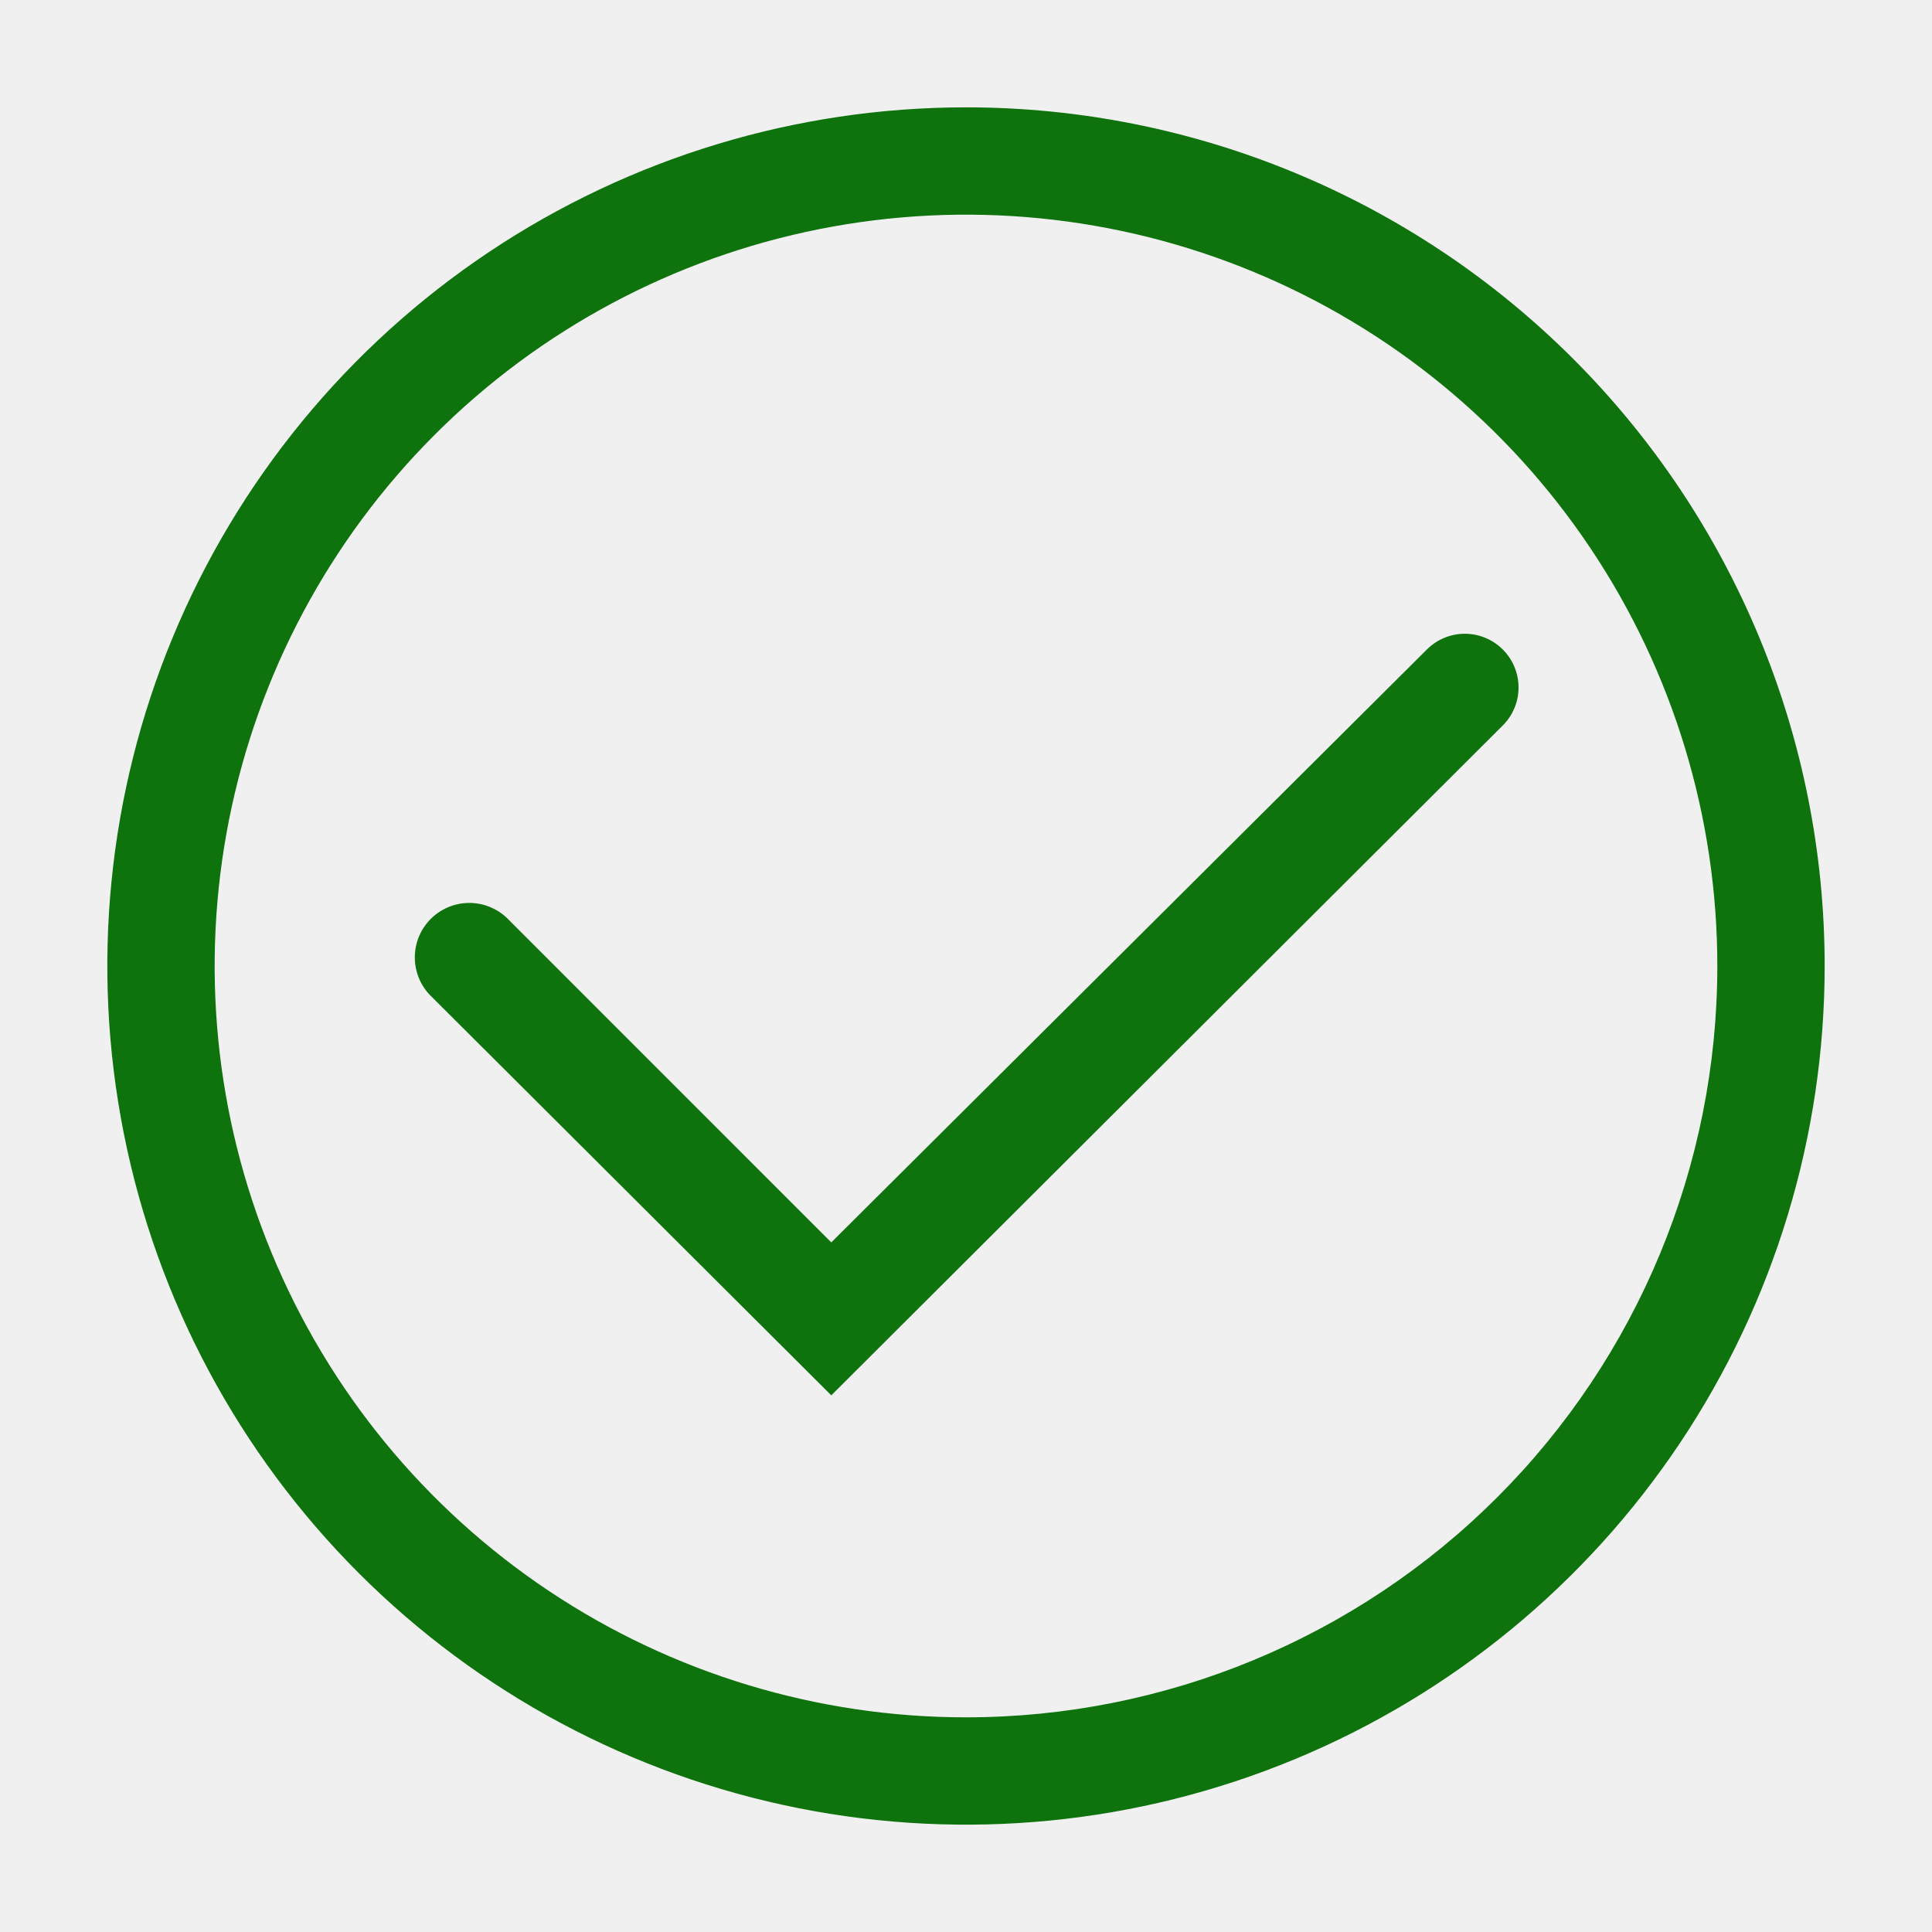
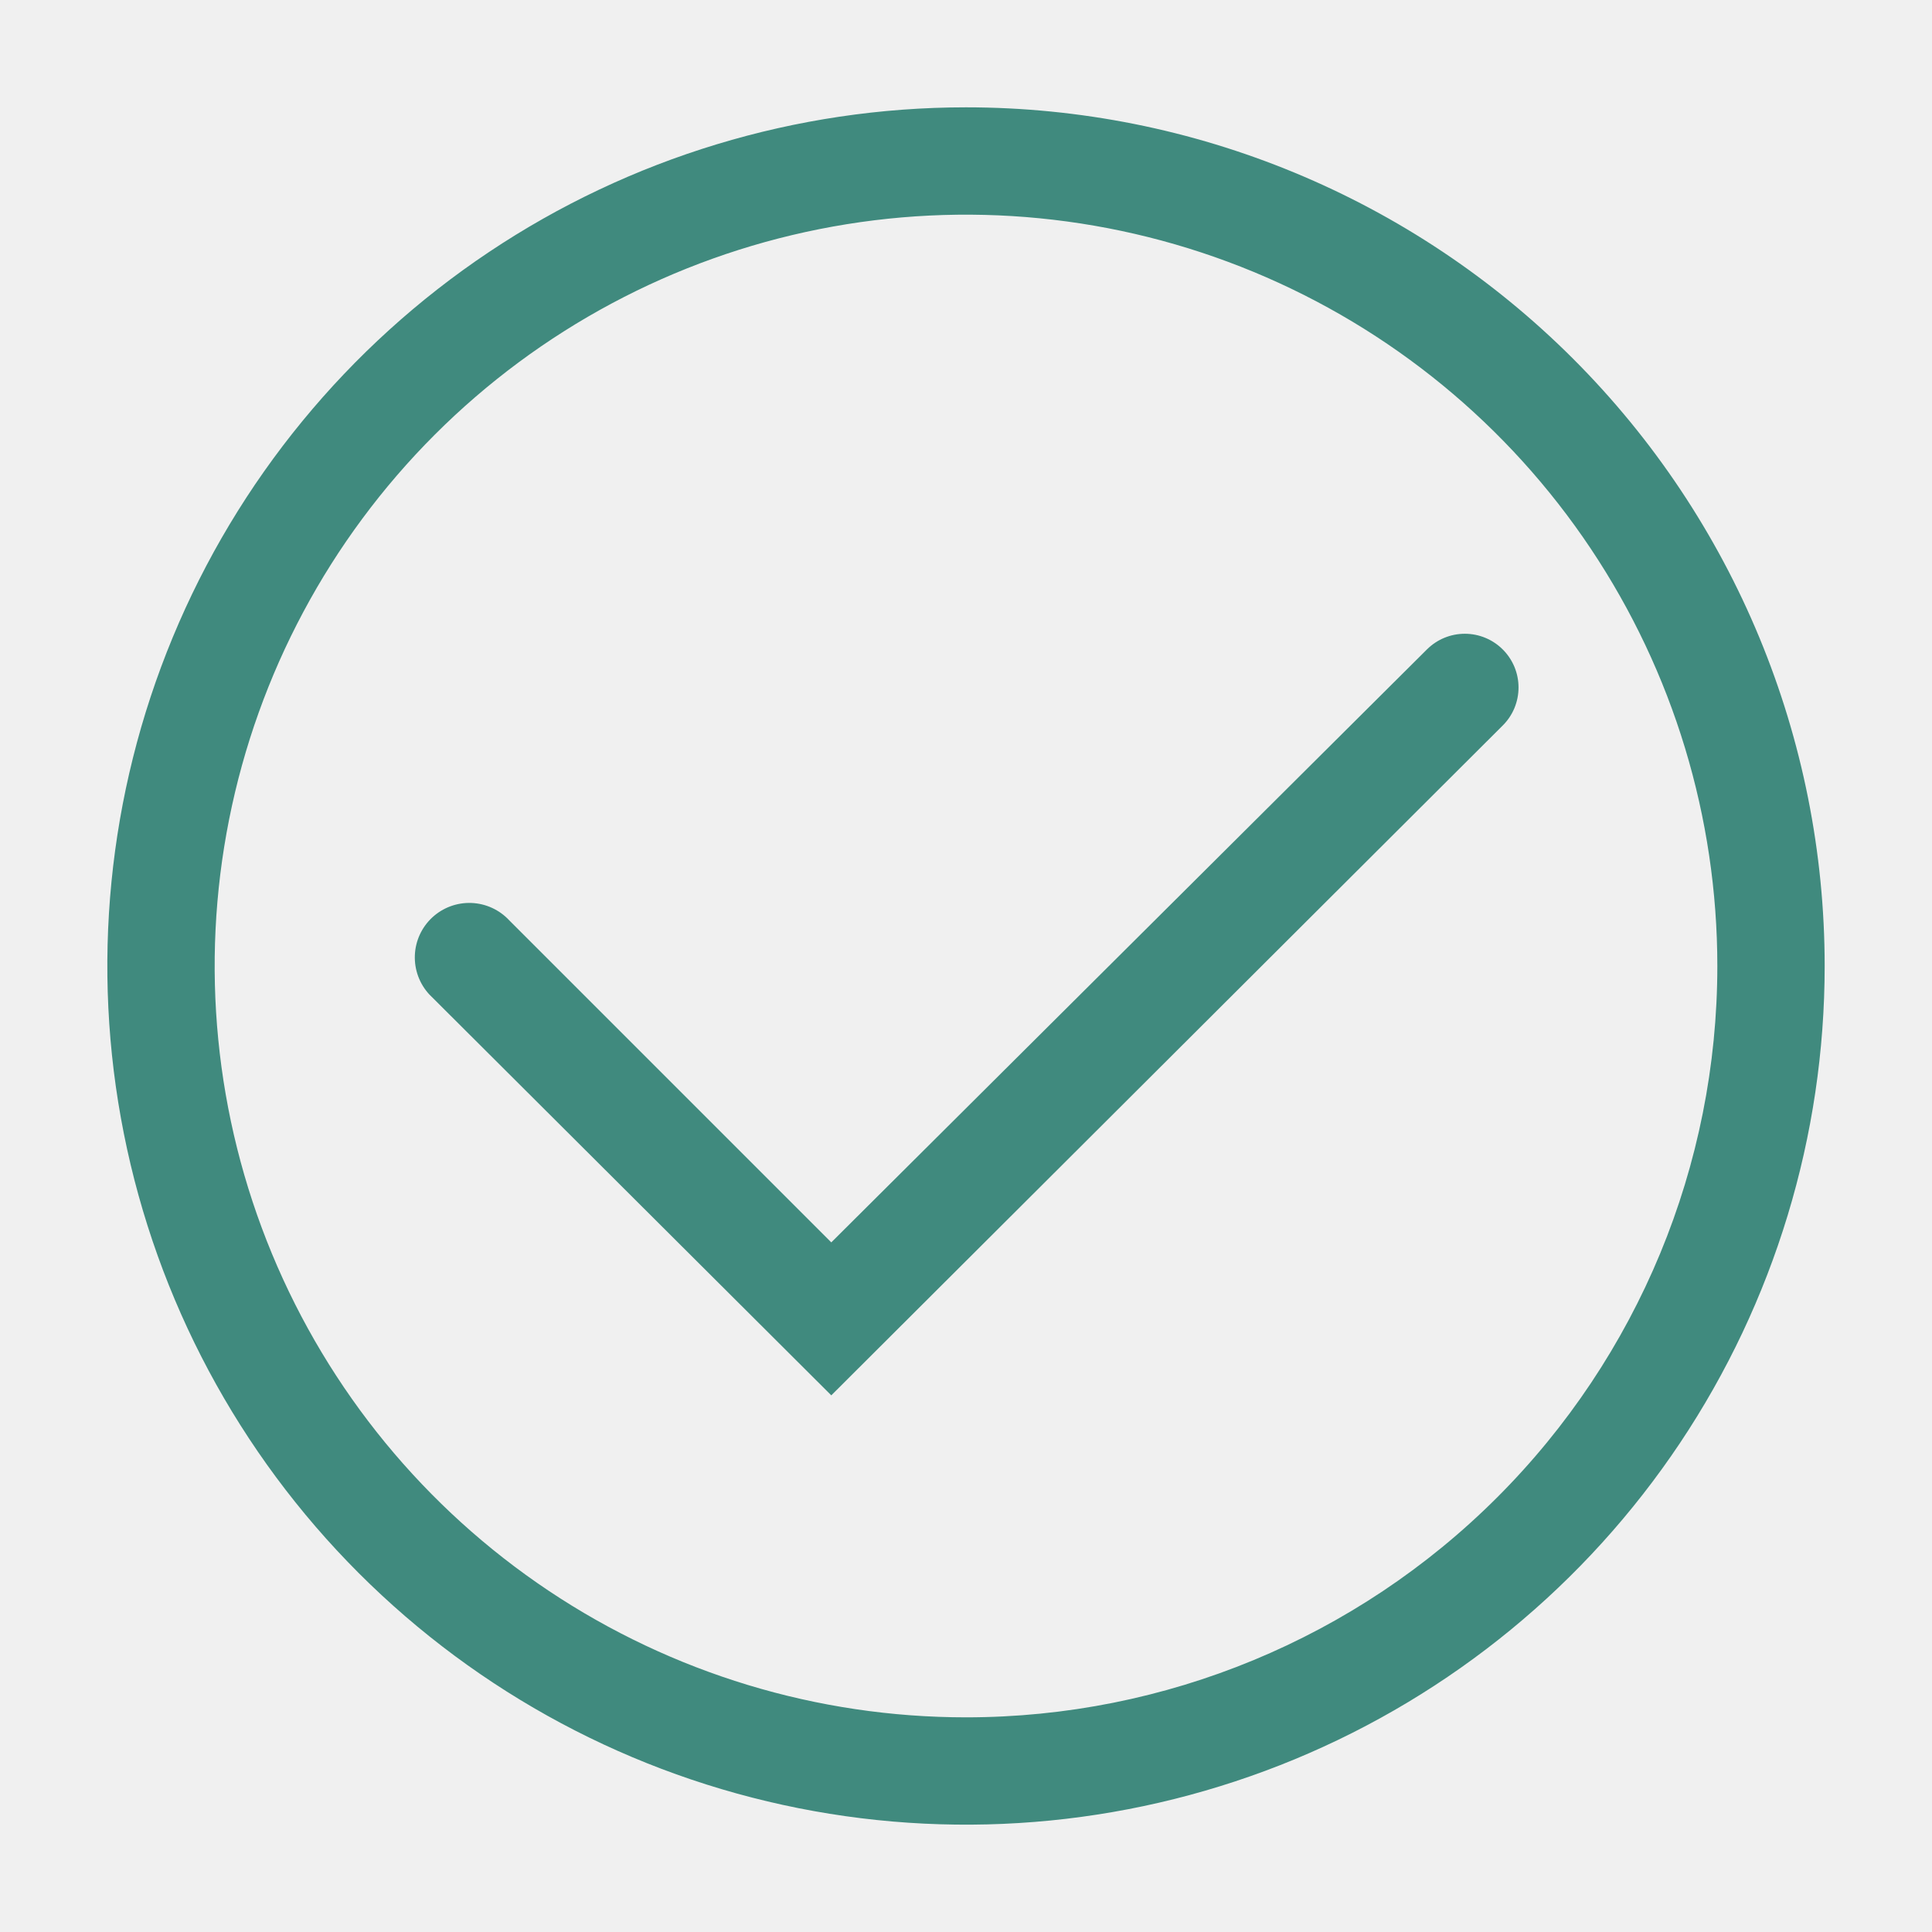
- <svg xmlns="http://www.w3.org/2000/svg" width="70" height="70" viewBox="0 0 70 70" fill="none">
-   <g clip-path="url(#clip0_297_1238)">
-     <path d="M35 3.889C28.847 3.889 22.832 5.714 17.715 9.132C12.599 12.551 8.612 17.41 6.257 23.094C3.902 28.779 3.286 35.035 4.486 41.069C5.687 47.105 8.65 52.648 13.001 56.999C17.352 61.35 22.895 64.313 28.93 65.513C34.965 66.714 41.221 66.098 46.906 63.743C52.59 61.388 57.449 57.401 60.868 52.284C64.286 47.168 66.111 41.153 66.111 35C66.111 26.749 62.833 18.836 56.999 13.001C51.164 7.167 43.251 3.889 35 3.889ZM35 62.222C29.616 62.222 24.353 60.626 19.876 57.635C15.399 54.643 11.91 50.392 9.85 45.417C7.789 40.443 7.25 34.97 8.301 29.689C9.351 24.409 11.944 19.558 15.751 15.751C19.558 11.944 24.408 9.351 29.689 8.301C34.97 7.25 40.443 7.79 45.417 9.85C50.392 11.91 54.643 15.399 57.634 19.876C60.626 24.353 62.222 29.616 62.222 35C62.222 42.22 59.354 49.144 54.249 54.249C49.144 59.354 42.22 62.222 35 62.222Z" fill="#0E730C" />
-     <path d="M54.444 23.528C54.08 23.166 53.587 22.962 53.074 22.962C52.56 22.962 52.067 23.166 51.703 23.528L30.119 45.014L18.453 33.347C18.097 32.963 17.603 32.736 17.08 32.716C16.557 32.696 16.047 32.885 15.663 33.24C15.278 33.596 15.051 34.09 15.031 34.613C15.011 35.137 15.2 35.646 15.556 36.031L30.119 50.556L54.444 26.289C54.627 26.108 54.771 25.893 54.87 25.656C54.969 25.419 55.02 25.165 55.02 24.908C55.02 24.652 54.969 24.398 54.87 24.161C54.771 23.924 54.627 23.709 54.444 23.528Z" fill="#0E730C" />
+ <svg xmlns="http://www.w3.org/2000/svg" width="92" height="92" viewBox="0 0 92 92" fill="none">
+   <g clip-path="url(#clip0_706_5001)">
+     <path d="M46 5.111C37.913 5.111 30.008 7.509 23.284 12.002C16.559 16.495 11.319 22.881 8.224 30.353C5.129 37.824 4.319 46.046 5.897 53.977C7.475 61.909 11.369 69.195 17.087 74.913C22.806 80.631 30.091 84.526 38.023 86.103C45.955 87.681 54.176 86.871 61.648 83.777C69.119 80.682 75.505 75.441 79.998 68.717C84.491 61.993 86.889 54.087 86.889 46C86.889 35.156 82.581 24.756 74.913 17.087C67.245 9.419 56.845 5.111 46 5.111ZM46 81.778C38.924 81.778 32.007 79.68 26.123 75.748C20.239 71.817 15.654 66.229 12.946 59.692C10.238 53.154 9.529 45.961 10.91 39.02C12.29 32.08 15.698 25.705 20.701 20.701C25.705 15.698 32.08 12.29 39.02 10.91C45.961 9.529 53.154 10.238 59.692 12.946C66.229 15.654 71.817 20.239 75.748 26.123C79.68 32.007 81.778 38.924 81.778 46C81.778 55.489 78.009 64.589 71.299 71.299C64.589 78.009 55.489 81.778 46 81.778Z" fill="#408A7E" />
+     <path d="M71.555 30.922C71.076 30.446 70.429 30.179 69.754 30.179C69.078 30.179 68.431 30.446 67.952 30.922L39.585 59.161L24.252 43.828C23.784 43.323 23.135 43.025 22.447 42.998C21.76 42.972 21.09 43.22 20.585 43.687C20.08 44.155 19.781 44.804 19.755 45.492C19.729 46.18 19.976 46.85 20.444 47.355L39.585 66.445L71.555 34.551C71.795 34.314 71.985 34.031 72.115 33.72C72.244 33.408 72.311 33.074 72.311 32.737C72.311 32.399 72.244 32.065 72.115 31.754C71.985 31.443 71.795 31.16 71.555 30.922Z" fill="#408A7E" />
  </g>
  <defs>
-     <clipPath id="clip0_297_1238">
-       <rect width="70" height="70" fill="white" />
+     <clipPath id="clip0_706_5001">
+       <rect width="92" height="92" fill="white" />
    </clipPath>
  </defs>
</svg>
